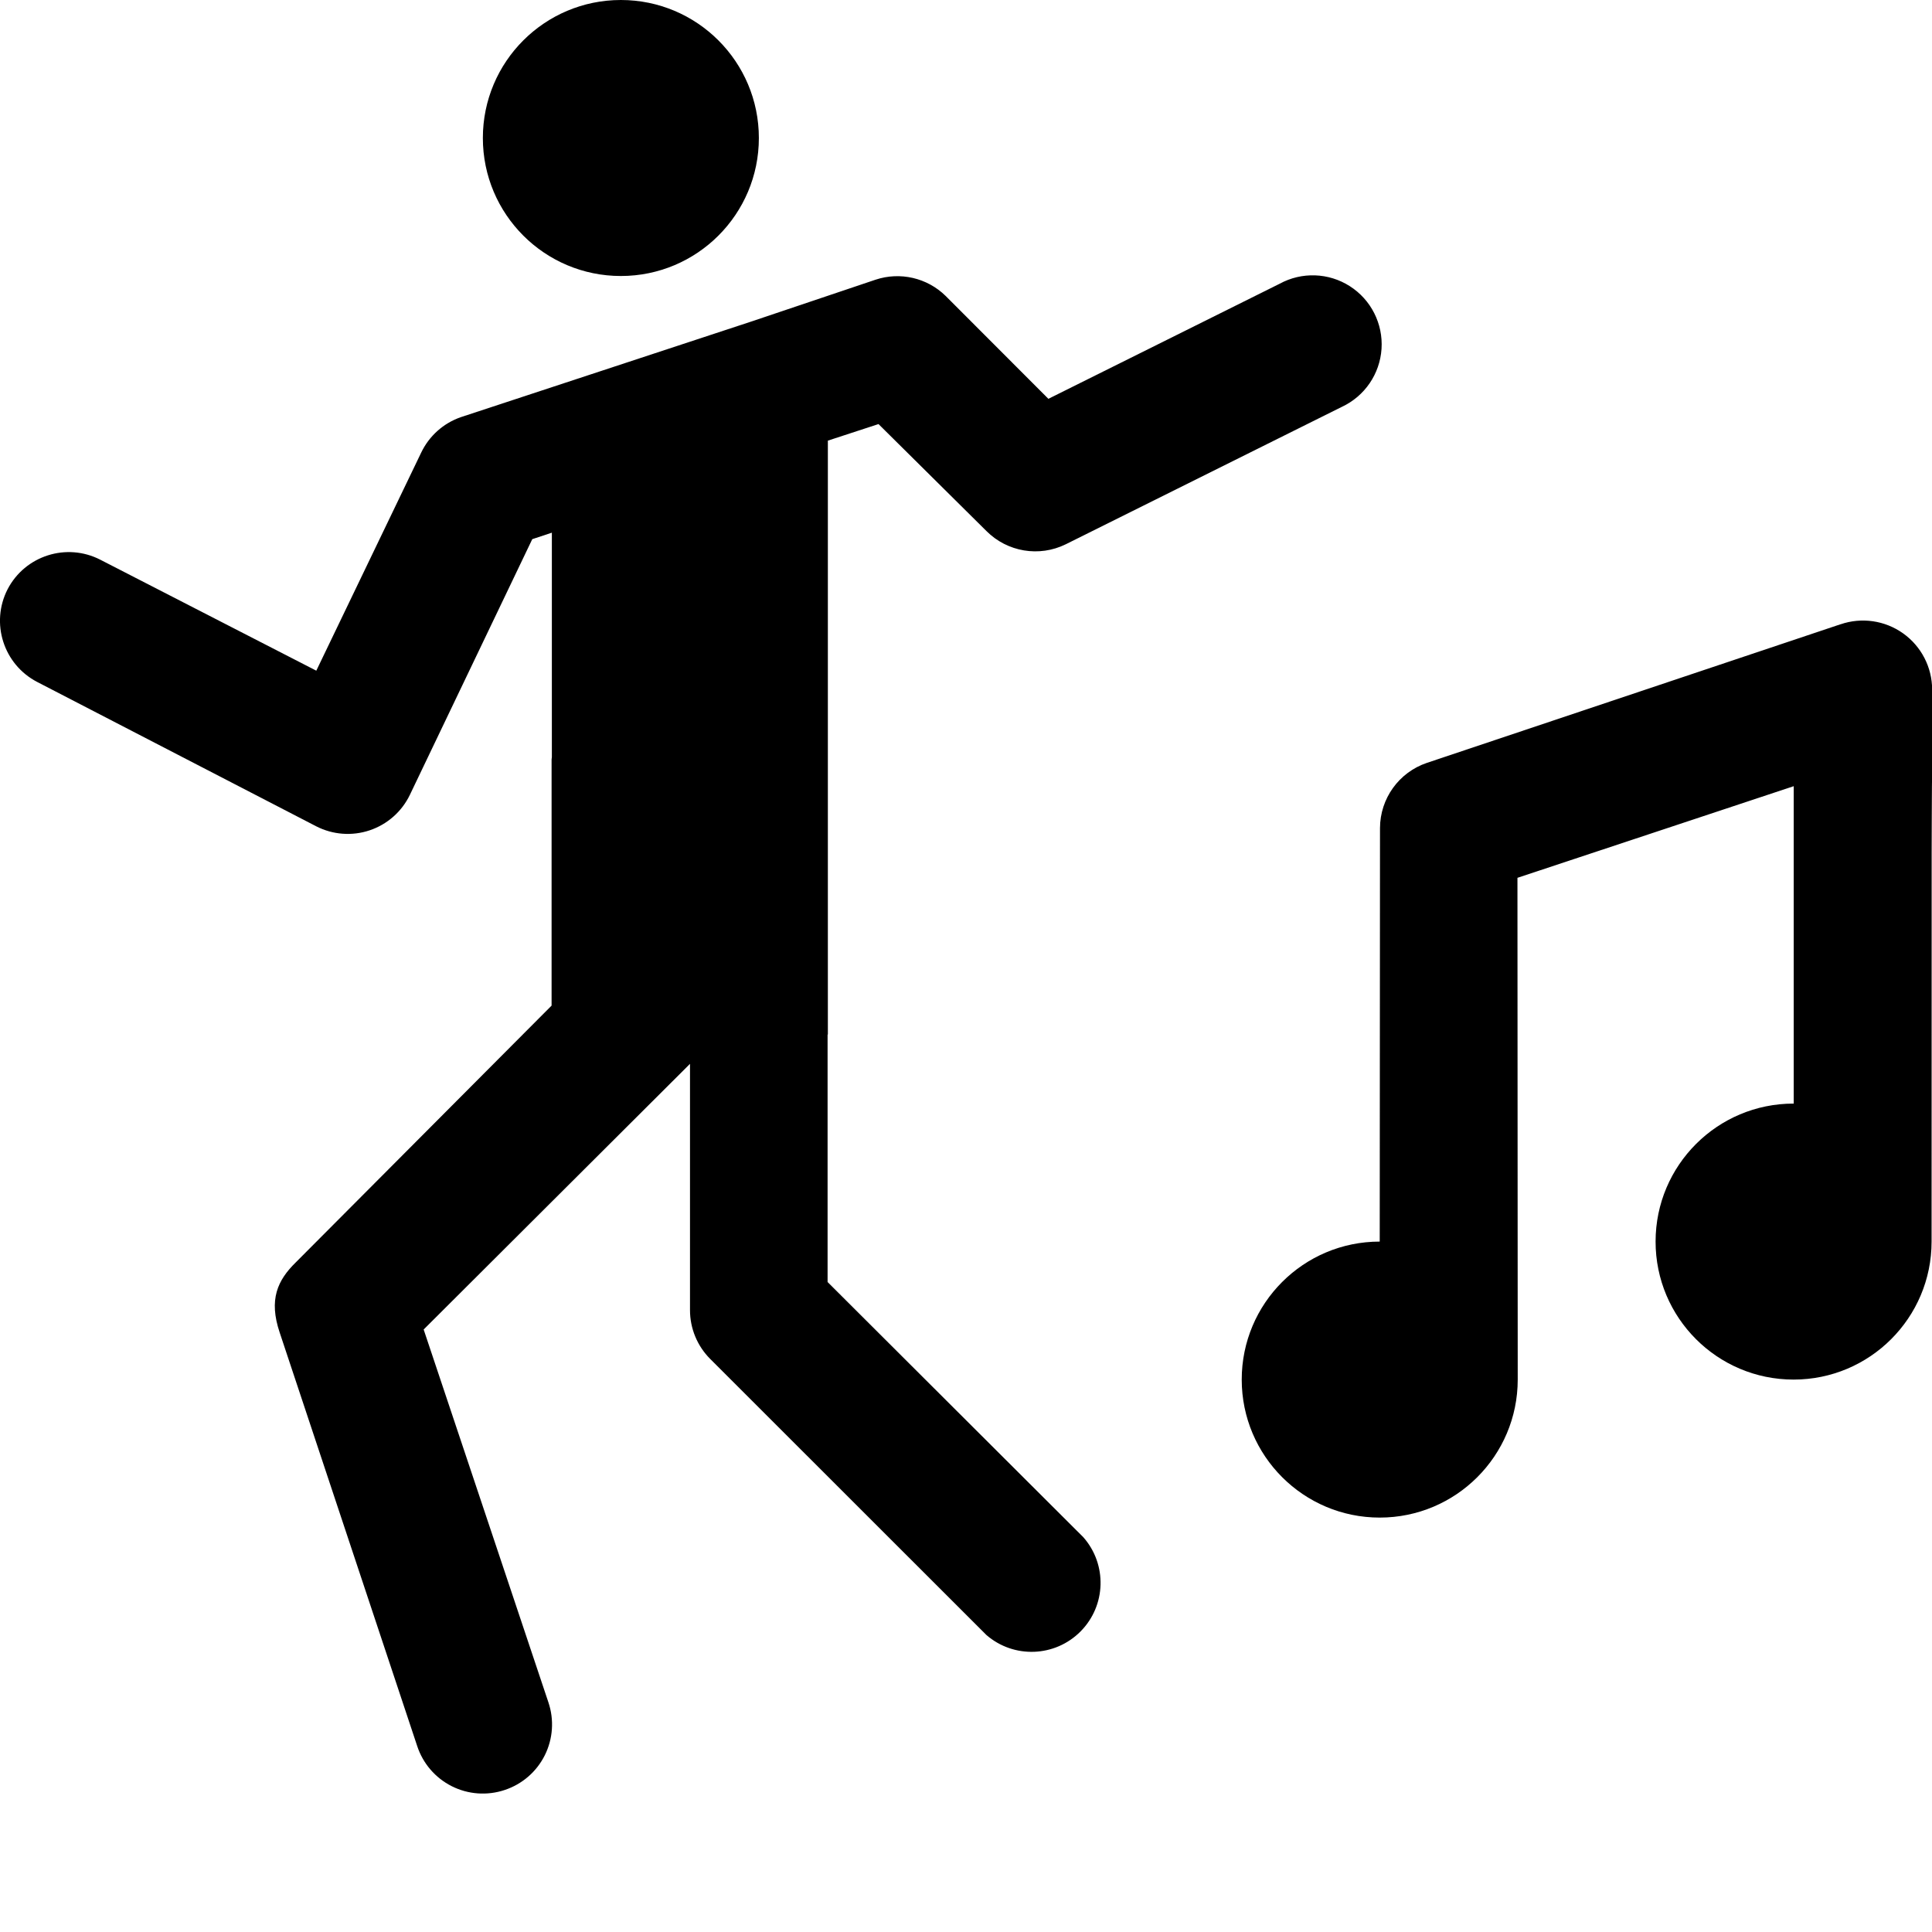
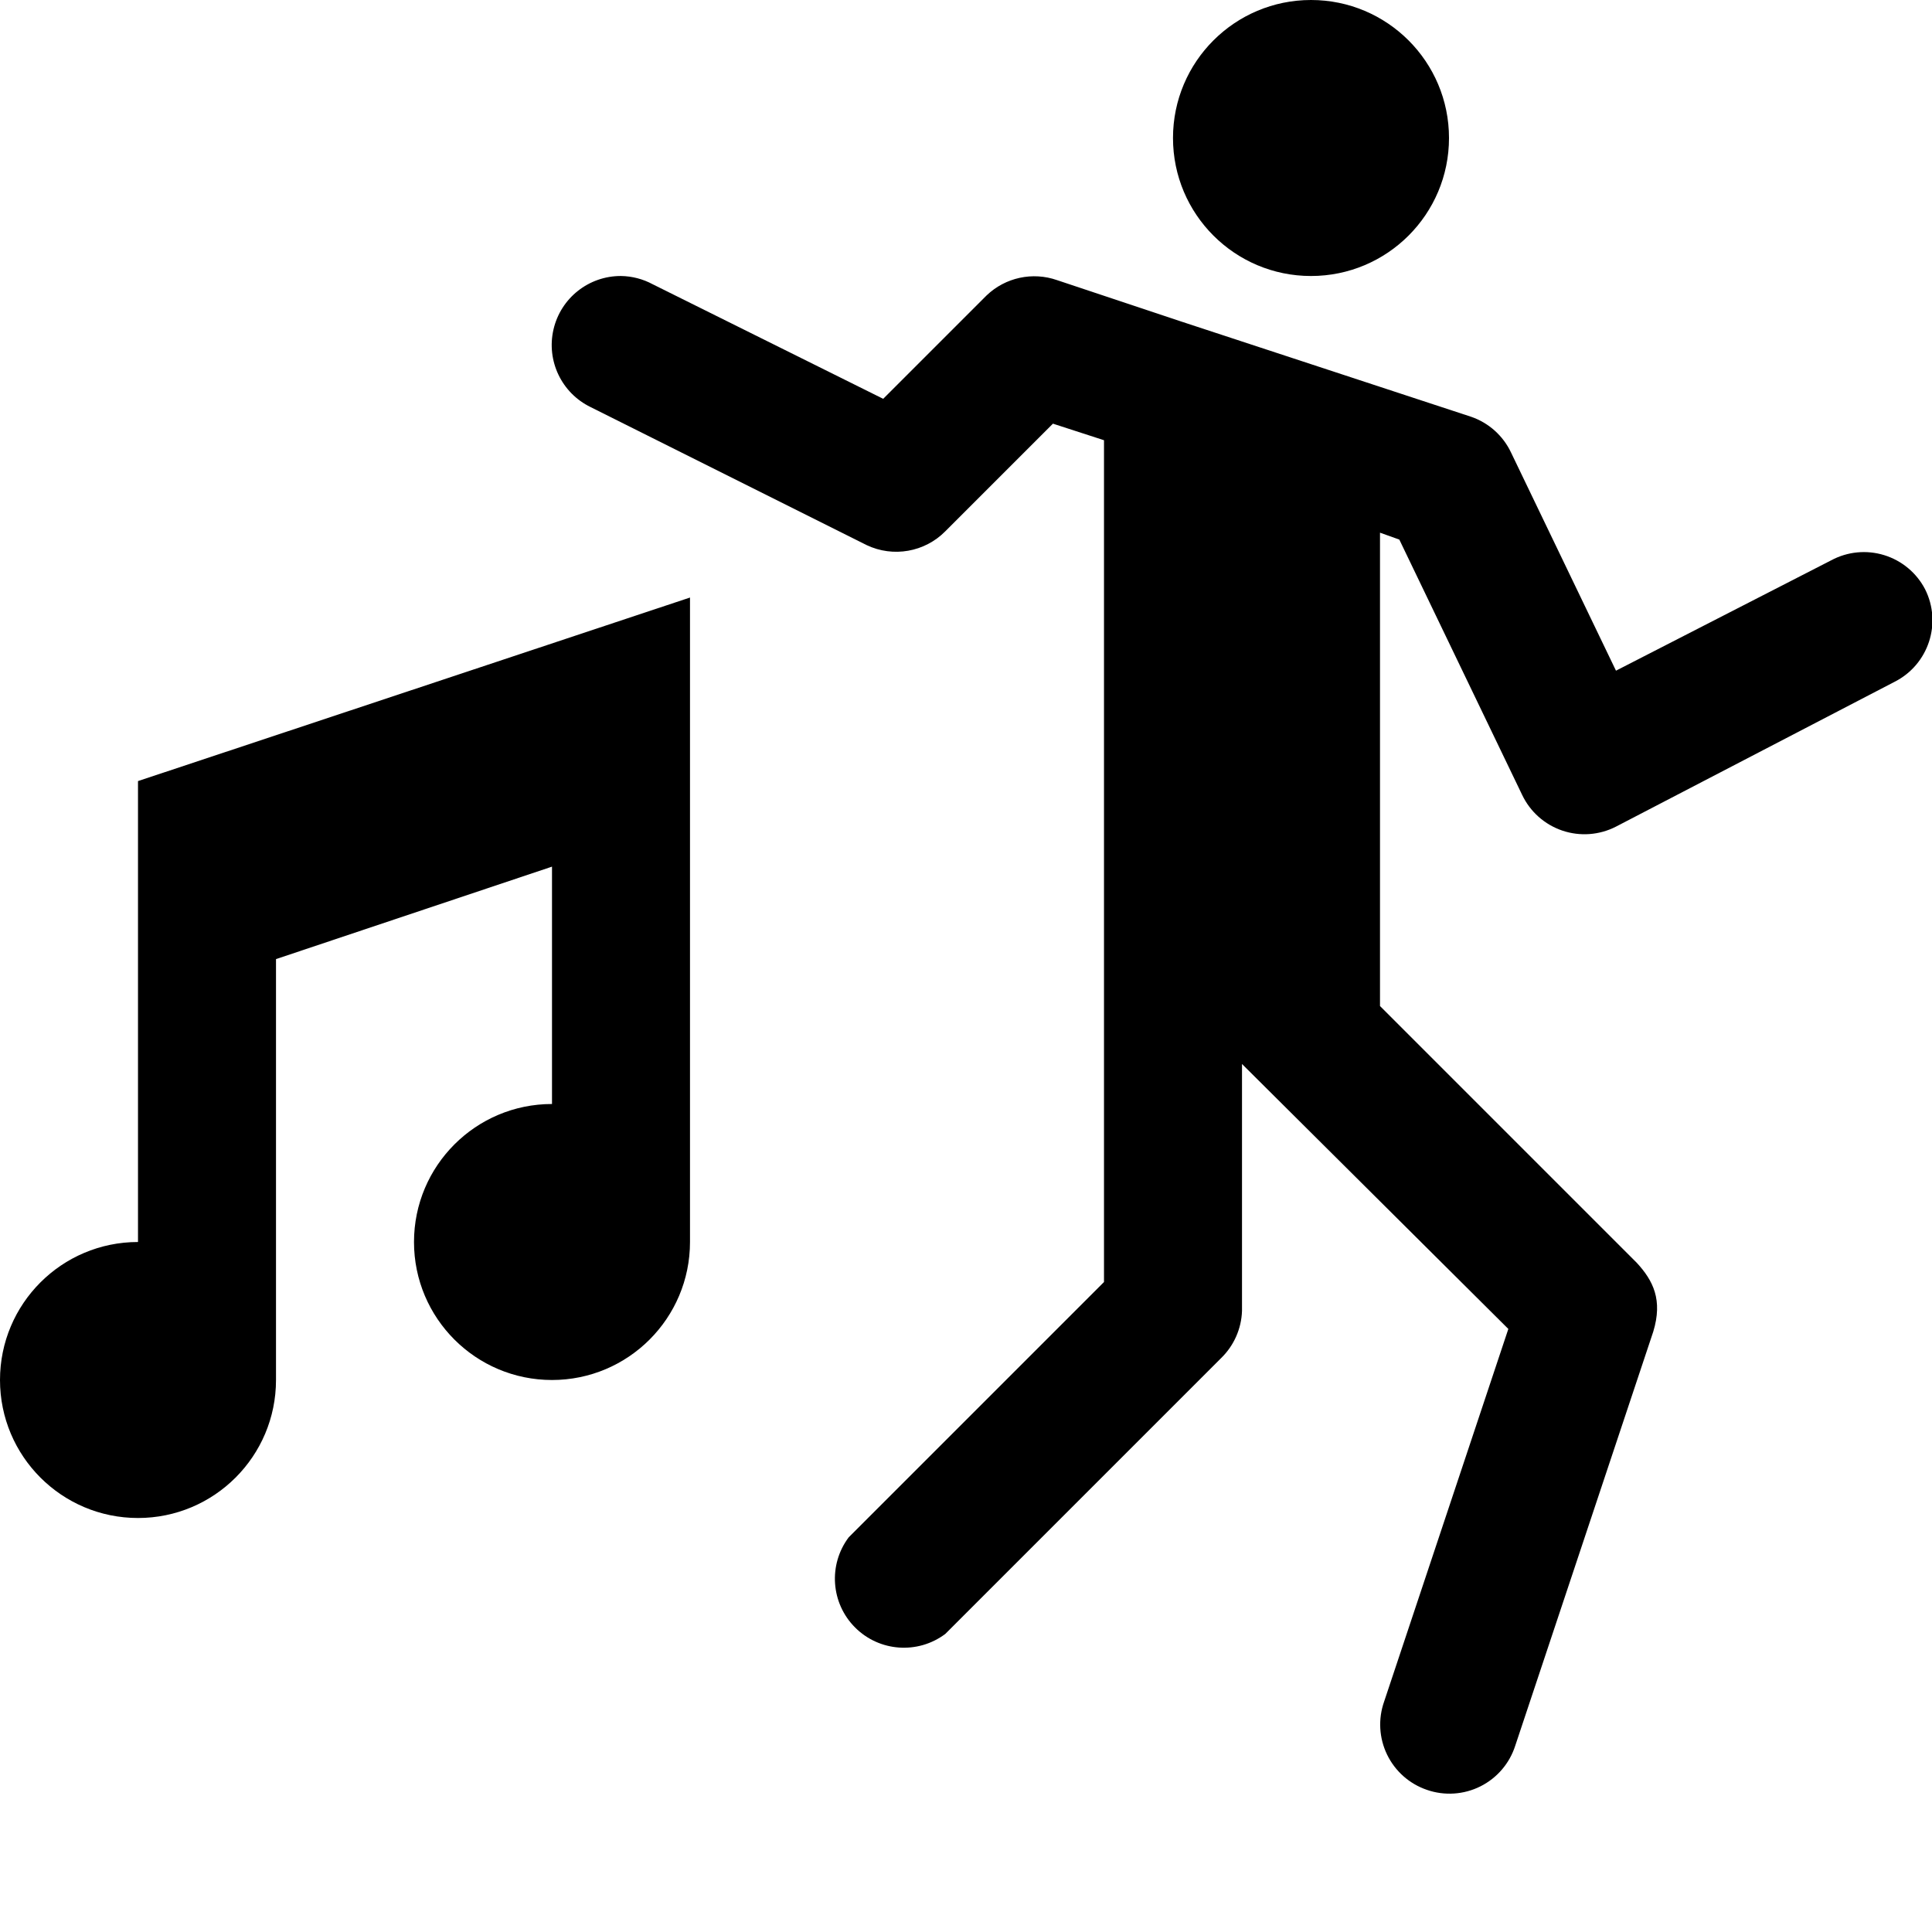
<svg xmlns="http://www.w3.org/2000/svg" width="14" height="14" viewBox="0 0 14 14">
-   <path d="M4.499 0a1 1 0 1 0 0 2 1 1 0 0 0 0-2Zm1.845 2.027-.9.303-2.105.693a.5.5 0 0 0-.287.257l-.76 1.58-1.565-.804a.5.5 0 0 0-.672.214.5.5 0 0 0 .215.672l2.022 1.046a.5.5 0 0 0 .678-.228l.887-1.853.142-.047v1.626l-.002.017v1.784l-1.853 1.86c-.133.13-.198.27-.117.51l.996 2.995a.5.5 0 0 0 .634.319.5.5 0 0 0 .317-.635L3.07 9.634 5 7.709v1.784a.5.5 0 0 0 .147.355l2.001 2a.5.5 0 0 0 .702-.709L5.997 9.29V7.497h.002V3.193l.367-.12.782.775a.5.5 0 0 0 .575.096l2.001-.996a.5.5 0 1 0-.451-.892l-1.676.834-.745-.746a.5.5 0 0 0-.508-.117Zm6.992 2.497L10.34 5.528a.5.5 0 0 0-.34.472l-.002 2.997a1 1 0 1 0 1 1l-.002-3.636 2.002-.664v2.3a1 1 0 1 0 .999 1c0-6.93.004-.262.004-4a.501.501 0 0 0-.664-.473z" />
+   <path d="M9.5 0a1 1 0 0 0 0 2 1 1 0 0 0 0-2zm-5 2a.5.5 0 0 0-.22.95l2 1a.5.5 0 0 0 .57-.1l.78-.78.37.12v6.1l-1.85 1.85a.5.5 0 0 0 .7.7l2-2A.5.5 0 0 0 9 9.5V7.71l1.93 1.92-.9 2.7a.5.5 0 0 0 .31.64.5.5 0 0 0 .64-.32l1-3c.07-.23 0-.37-.12-.5L10 7.29V3.86l.14.05.89 1.85a.5.5 0 0 0 .68.23l2.02-1.05a.5.5 0 0 0 .22-.67.5.5 0 0 0-.68-.21l-1.56.8-.76-1.58a.5.5 0 0 0-.29-.26l-2.1-.69-.9-.3a.5.5 0 0 0-.51.11l-.75.75-1.67-.83A.5.5 0 0 0 4.5 2zM5 4.33 1 5.66V9a1 1 0 1 0 1 1V6.95l2-.67V8a1 1 0 1 0 1 1V4.33z" />
</svg>
